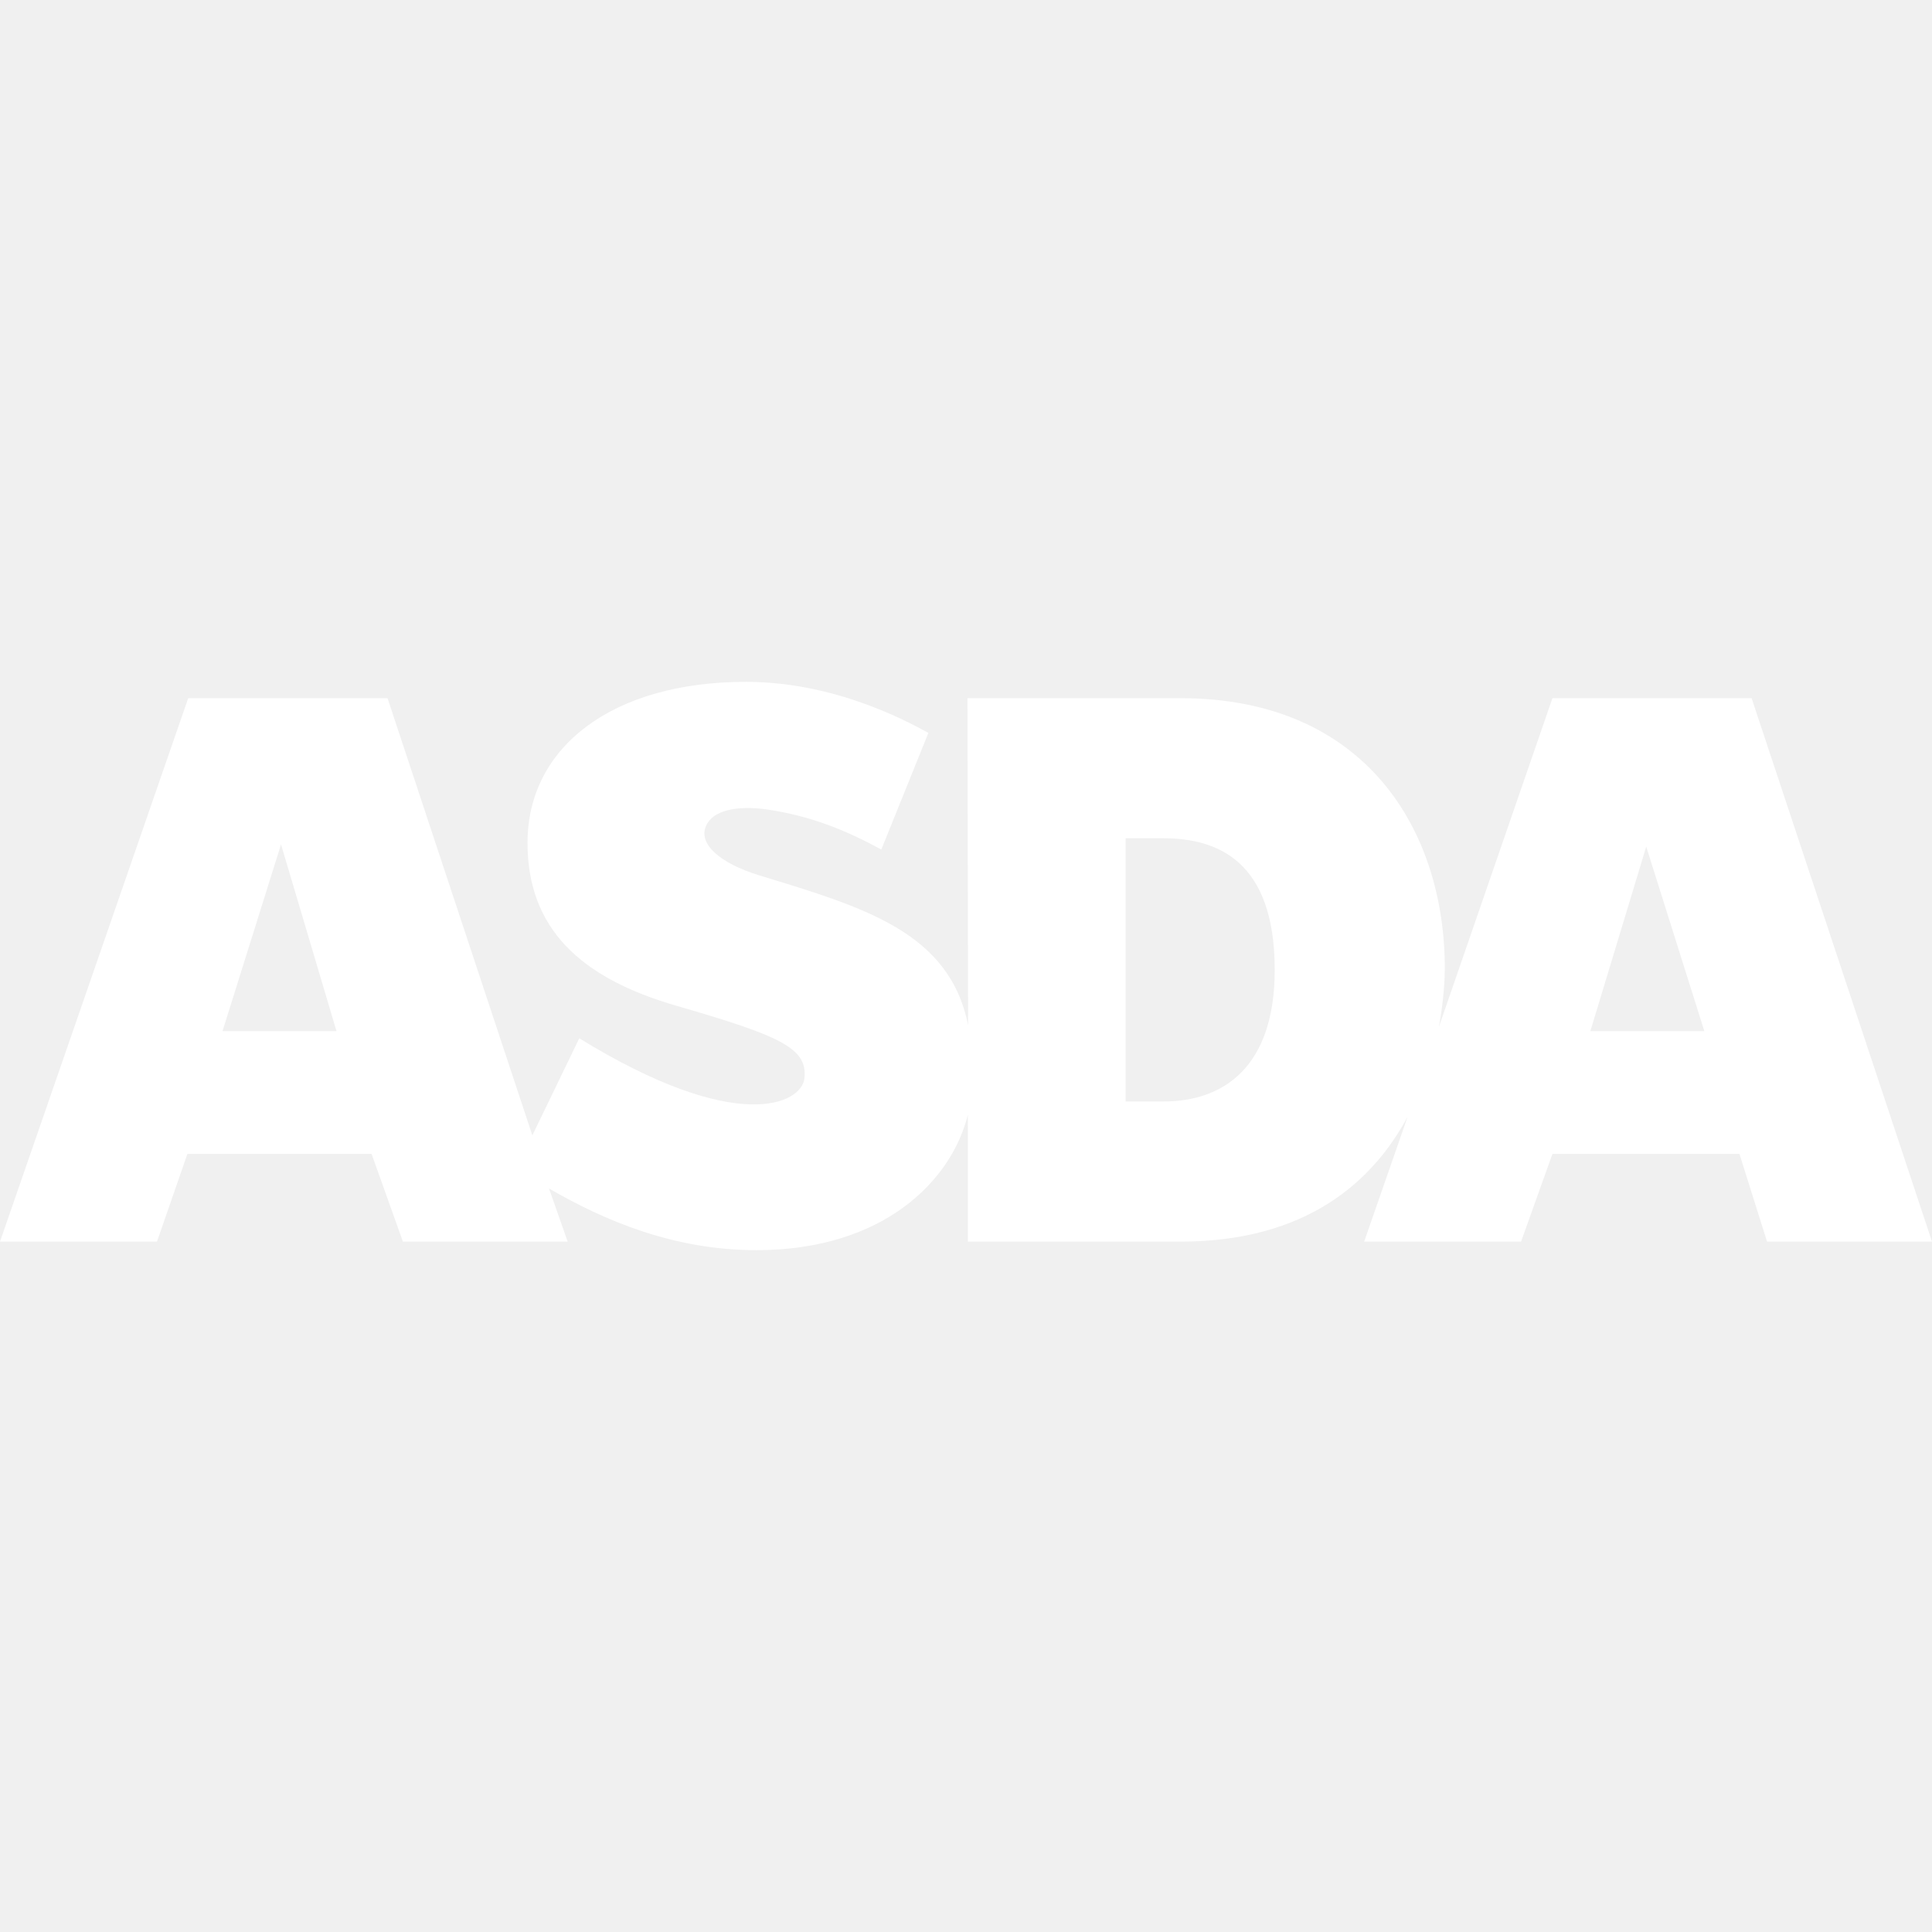
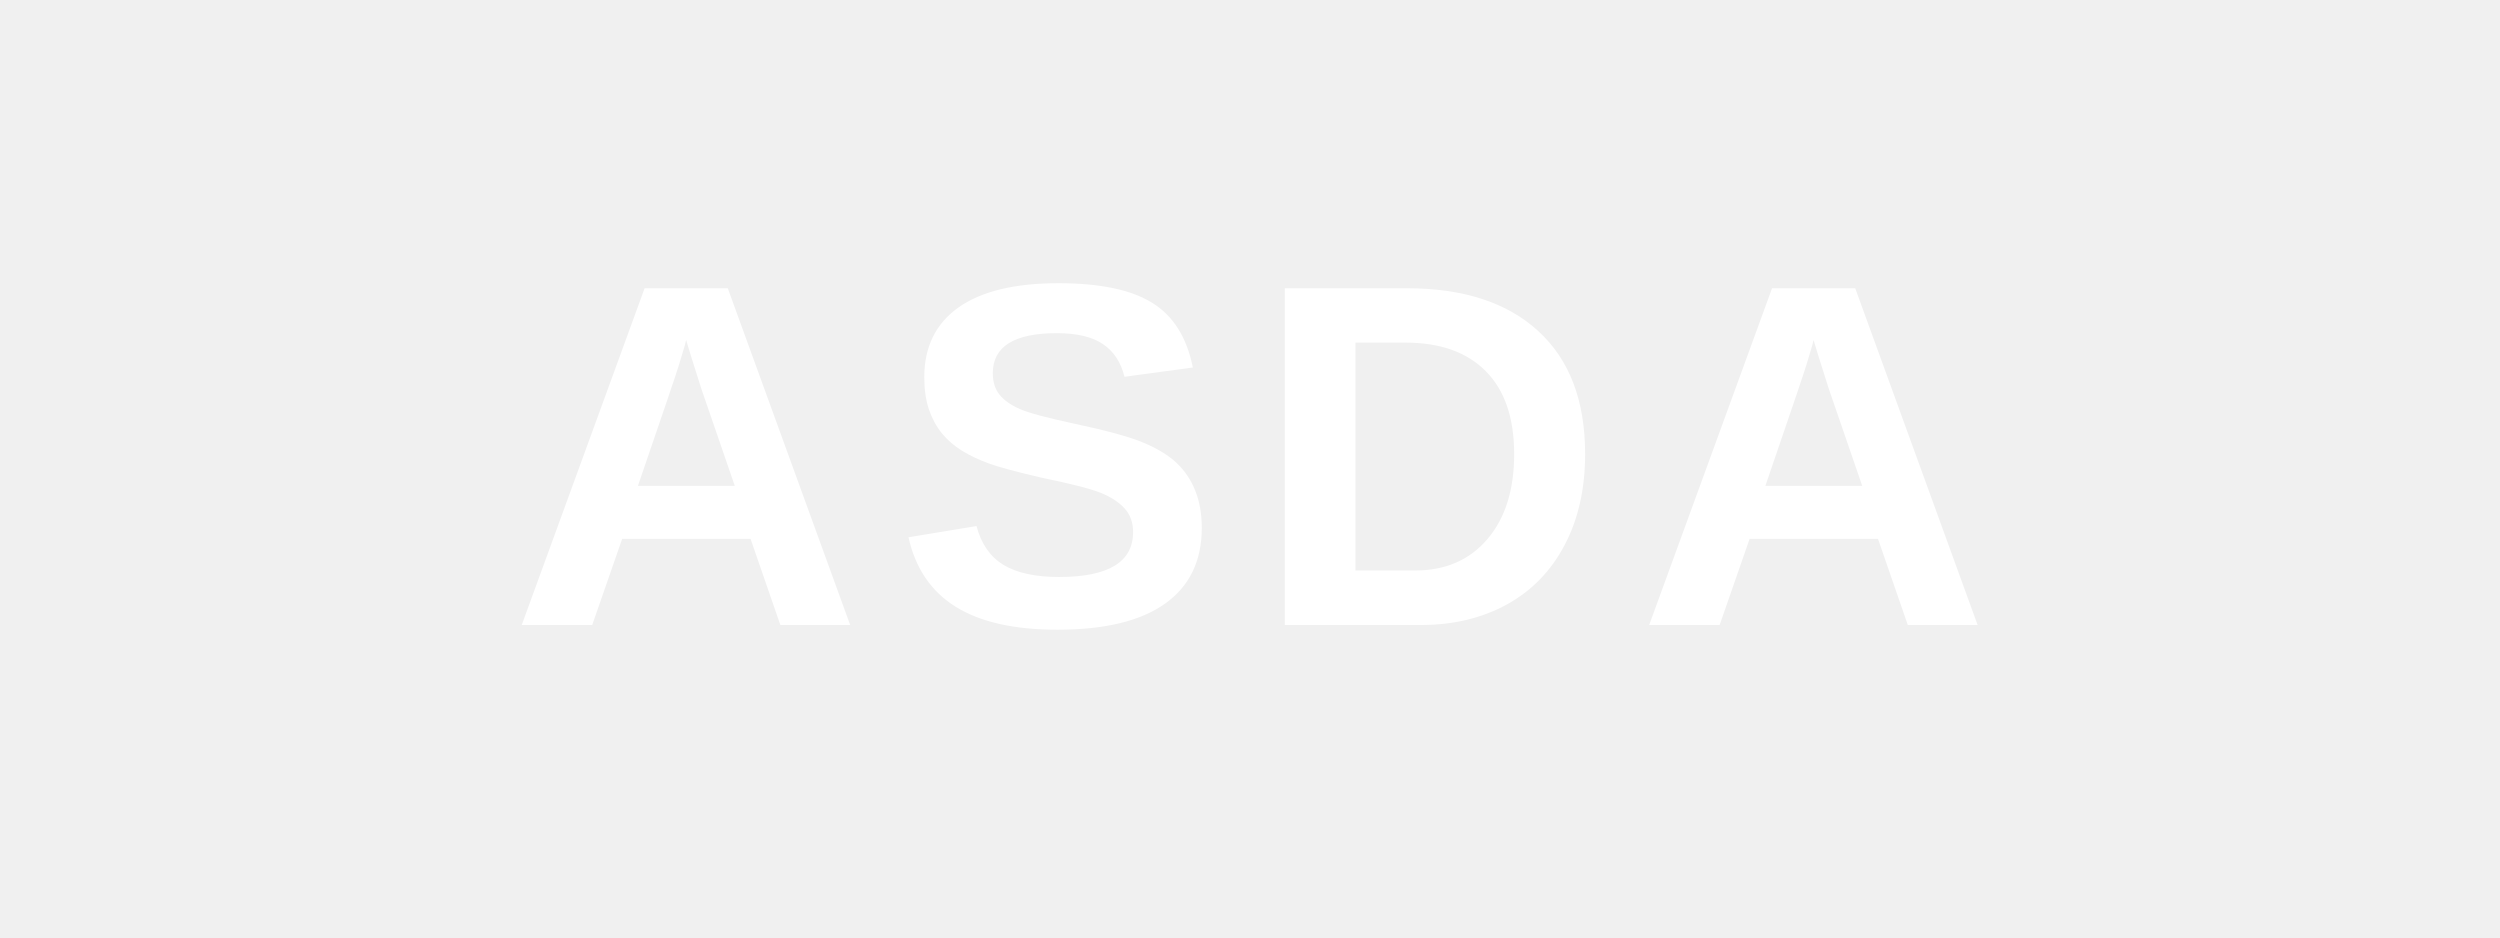
- <svg xmlns="http://www.w3.org/2000/svg" fill="#ffffff" role="img" viewBox="0 0 24 24">
-   <path d="M21.76 8.673h-2.475l-1.411 4.085c.063-.339.074-.61.074-.728 0-1.711-.981-3.357-3.284-3.357h-2.646l.008 4.064c-.229-1.155-1.284-1.464-2.595-1.863-.49-.151-.759-.391-.661-.614.084-.195.385-.256.749-.206.556.08 1.001.266 1.429.499l.585-1.449c-.132-.065-1.079-.634-2.267-.634-1.656 0-2.713.808-2.713 2 0 1.062.654 1.68 1.857 2.026 1.294.375 1.622.526 1.583.898-.034.321-.835.711-2.797-.496l-.583 1.206-1.799-5.431H2.338L0 15.424h1.95l.378-1.09h2.288l.389 1.09h2.047l-.232-.66c.692.4 1.55.766 2.577.766 1.573 0 2.423-.859 2.626-1.682v1.576h2.638c1.573 0 2.395-.75 2.825-1.552l-.54 1.552h1.949l.39-1.09h2.323l.343 1.09H24L21.759 8.673Zm-18.996 4.136.727-2.32.689 2.32Zm11.219.874v-3.27h.465c.663 0 1.387.268 1.387 1.635 0 1.21-.639 1.635-1.381 1.635zm5.773-.874.694-2.292.722 2.292z" />
+ <svg xmlns="http://www.w3.org/2000/svg" viewBox="0 0 240 90" role="img">
+   <text x="120" y="60" text-anchor="middle" font-family="Arial, Helvetica, sans-serif" font-size="47" font-weight="900" letter-spacing="3" fill="#ffffff">ASDA</text>
</svg>
